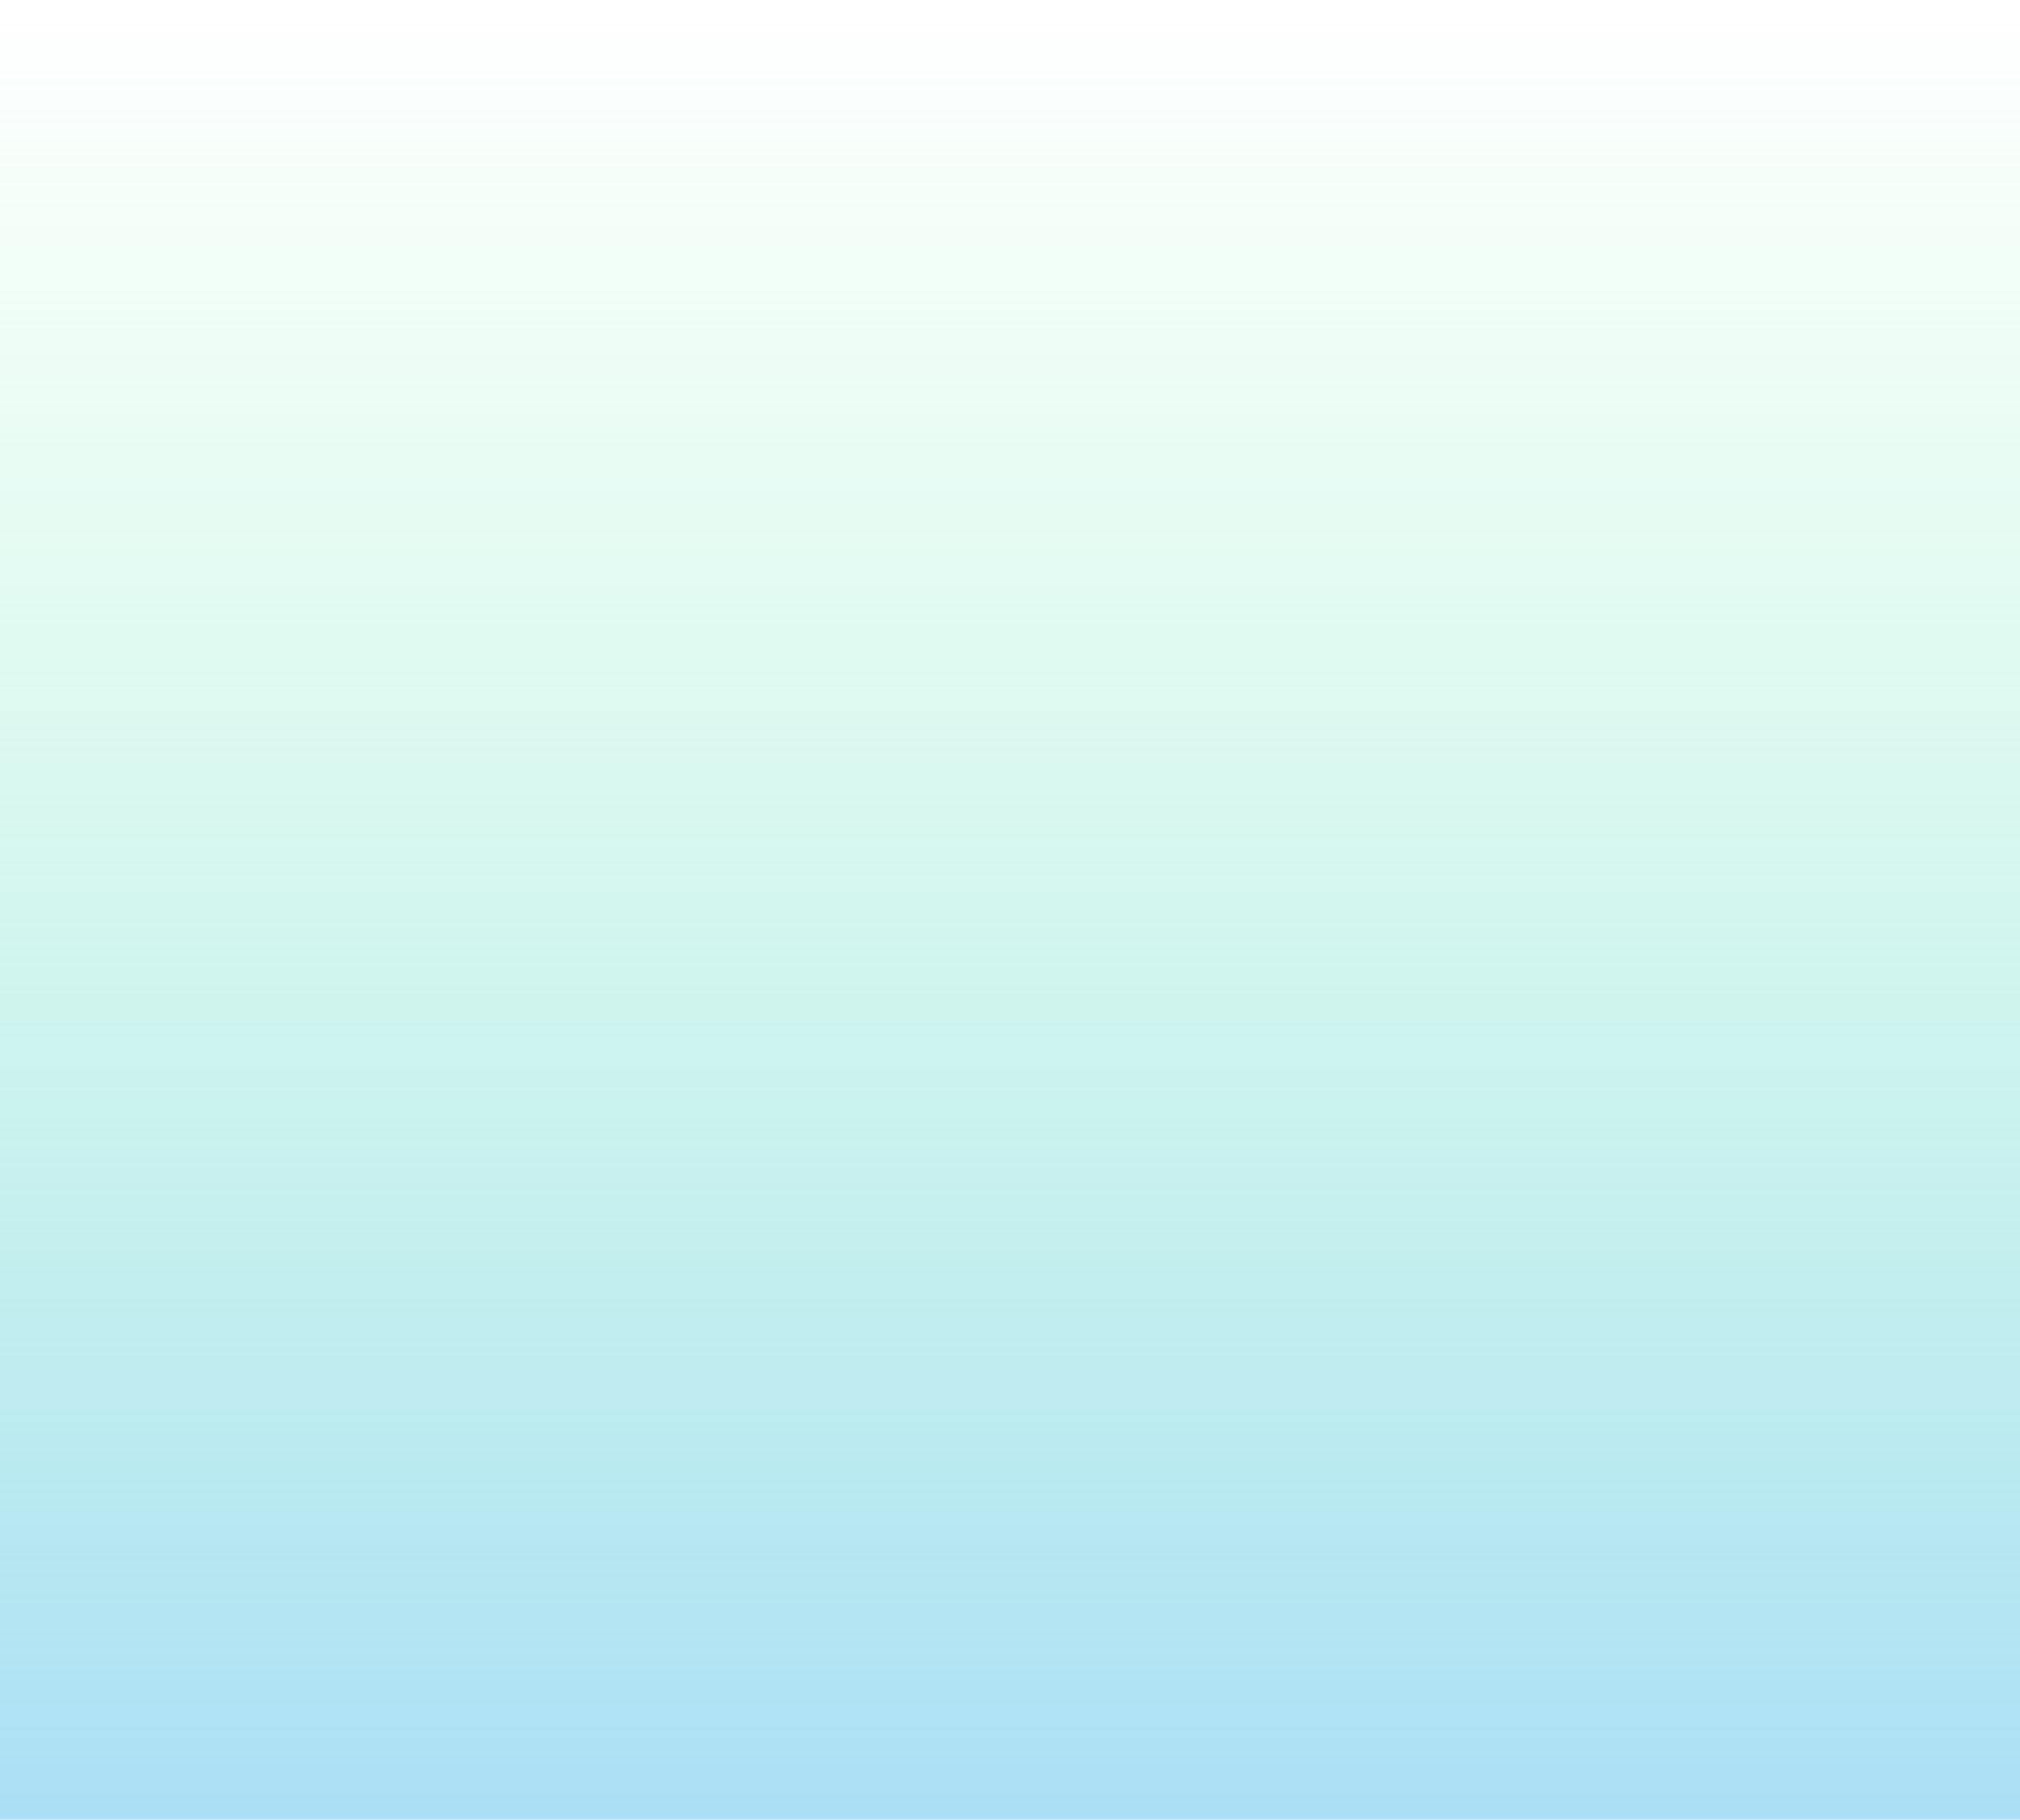
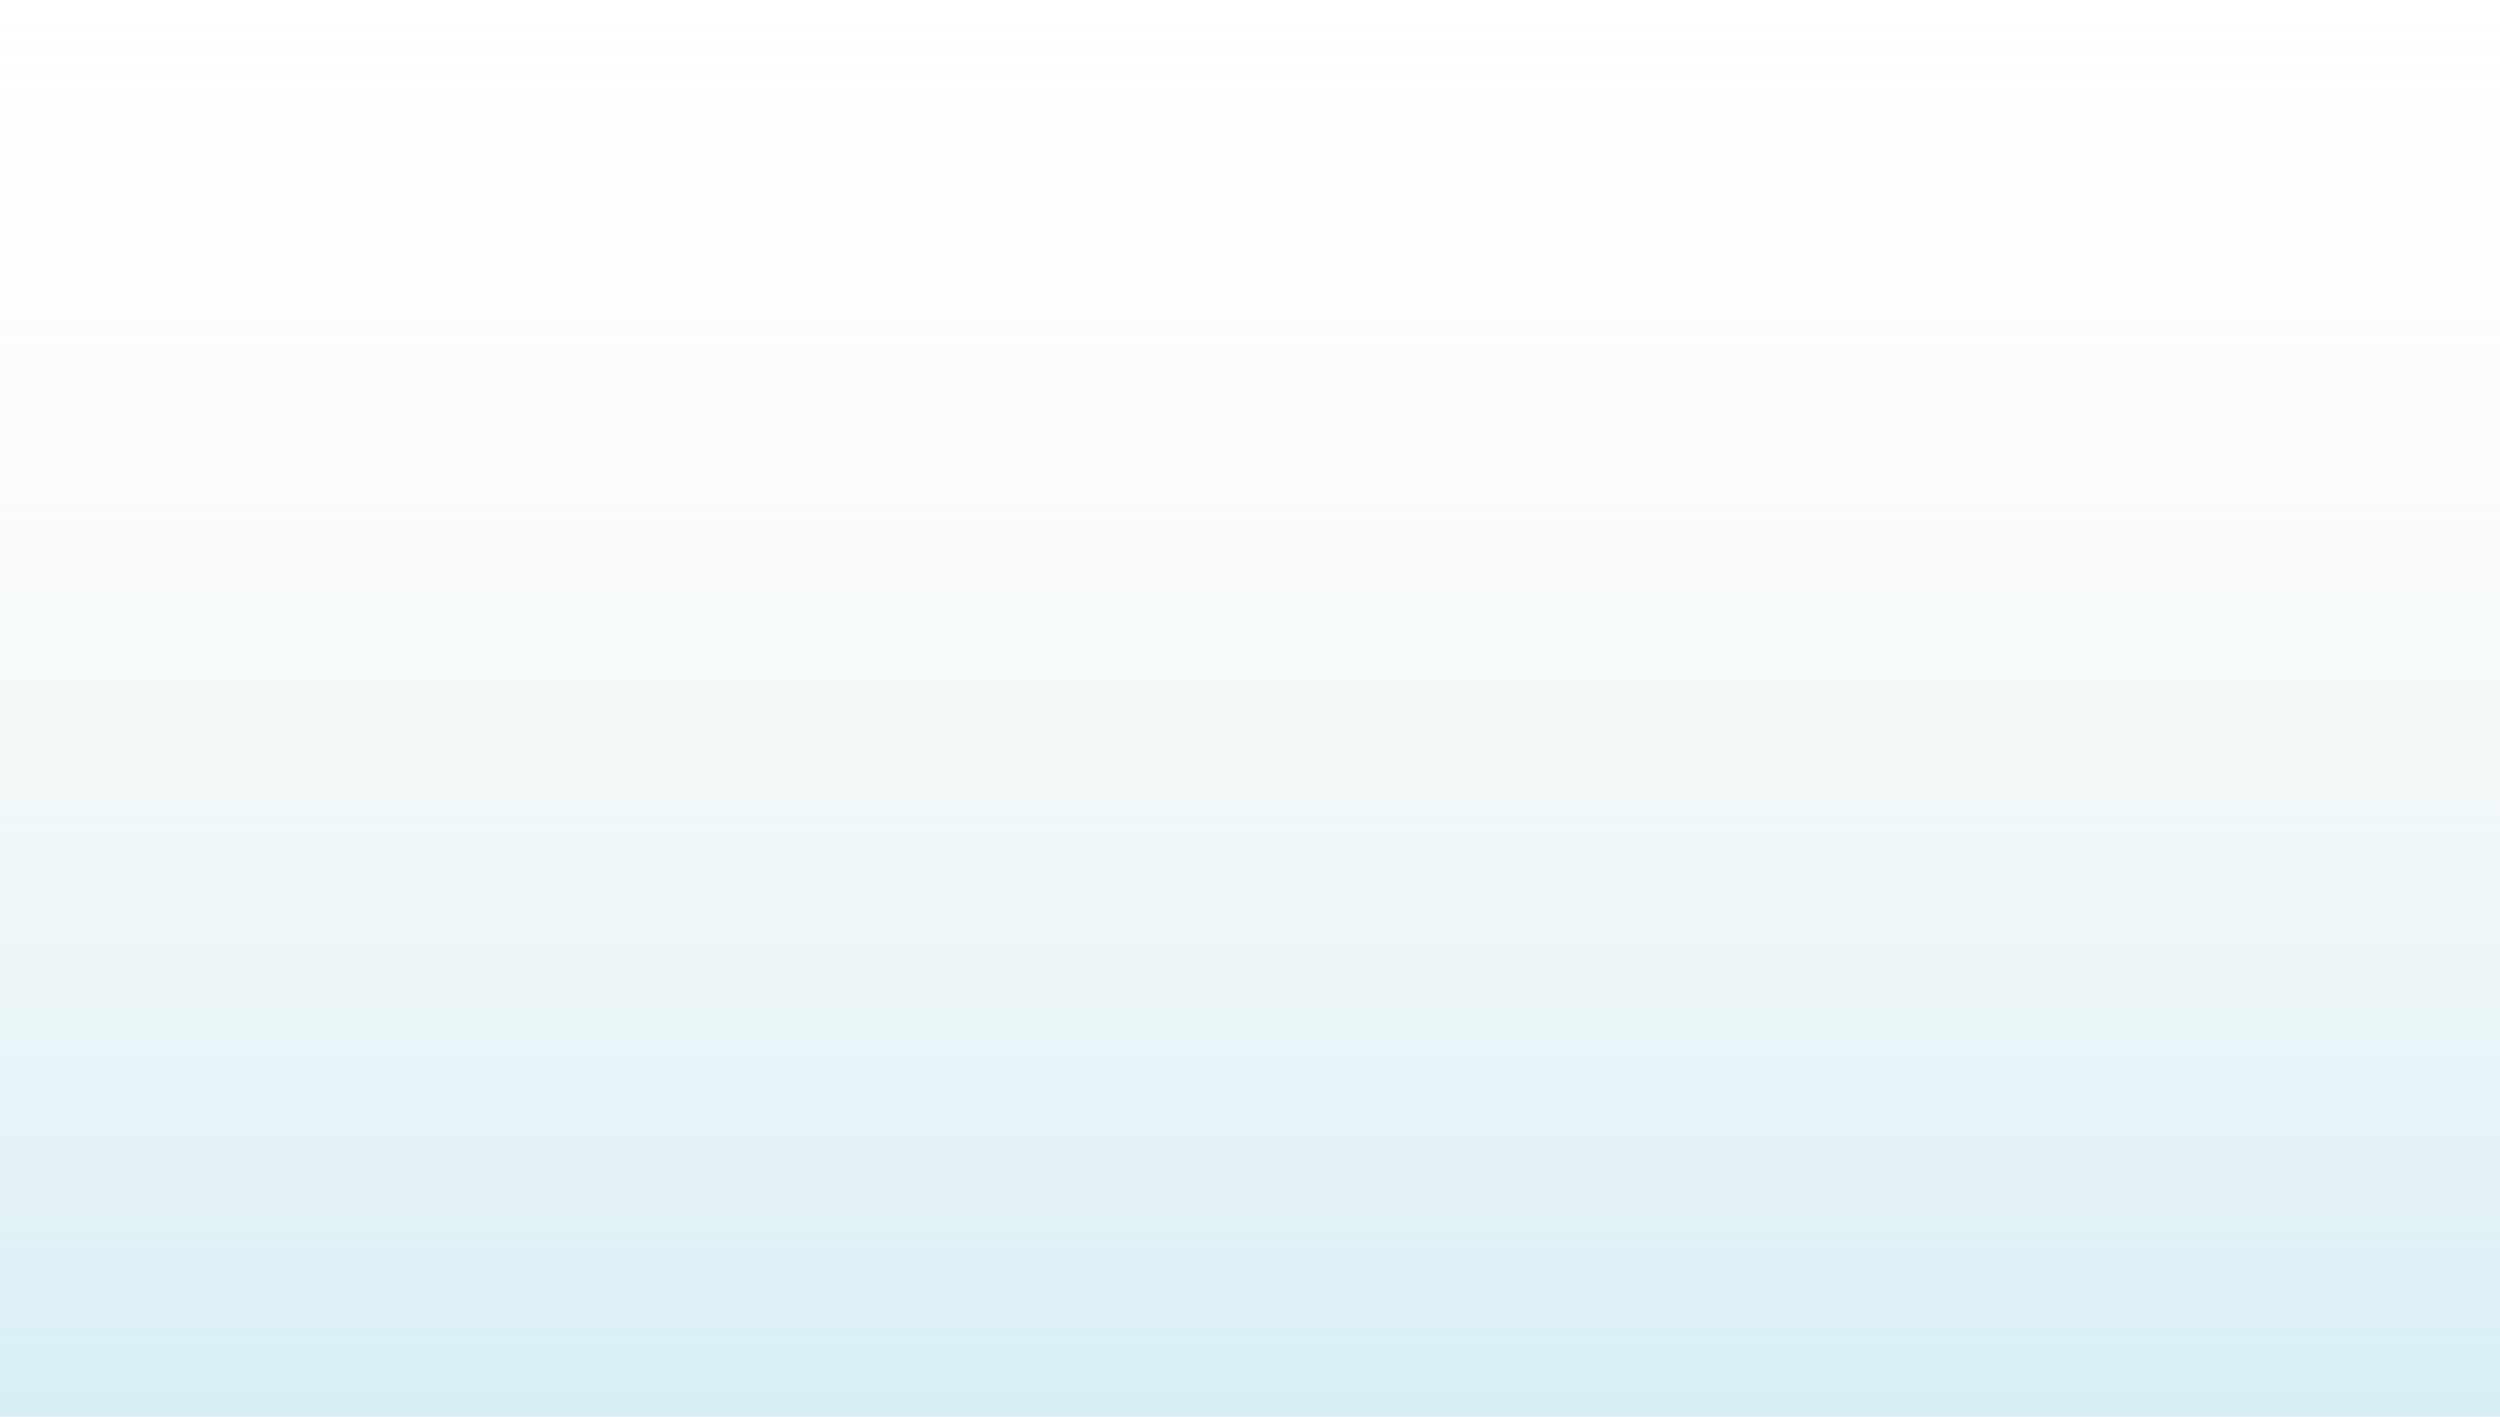
- <svg xmlns="http://www.w3.org/2000/svg" width="1920" height="1730" viewBox="0 0 1920 1730" fill="none">
-   <rect width="1920" height="1730" fill="url(#paint0_linear)" />
+ <svg xmlns="http://www.w3.org/2000/svg" width="1920" height="1088" viewBox="0 0 1920 1088" fill="none">
+   <rect width="1920" height="1088" fill="url(#paint0_linear)" />
  <defs>
-     <linearGradient id="paint0_linear" x1="960" y1="0" x2="960" y2="1730" gradientUnits="userSpaceOnUse">
-       <stop stop-color="#85F9B4" stop-opacity="0" />
-       <stop offset="1" stop-color="#8FD4F3" stop-opacity="0.75" />
+     <linearGradient id="paint0_linear" x1="960" y1="0" x2="960" y2="1481.38" gradientUnits="userSpaceOnUse">
+       <stop stop-color="#FAF3DD" stop-opacity="0" />
+       <stop offset="1" stop-color="#8FD3F4" stop-opacity="0.65" />
    </linearGradient>
  </defs>
</svg>
